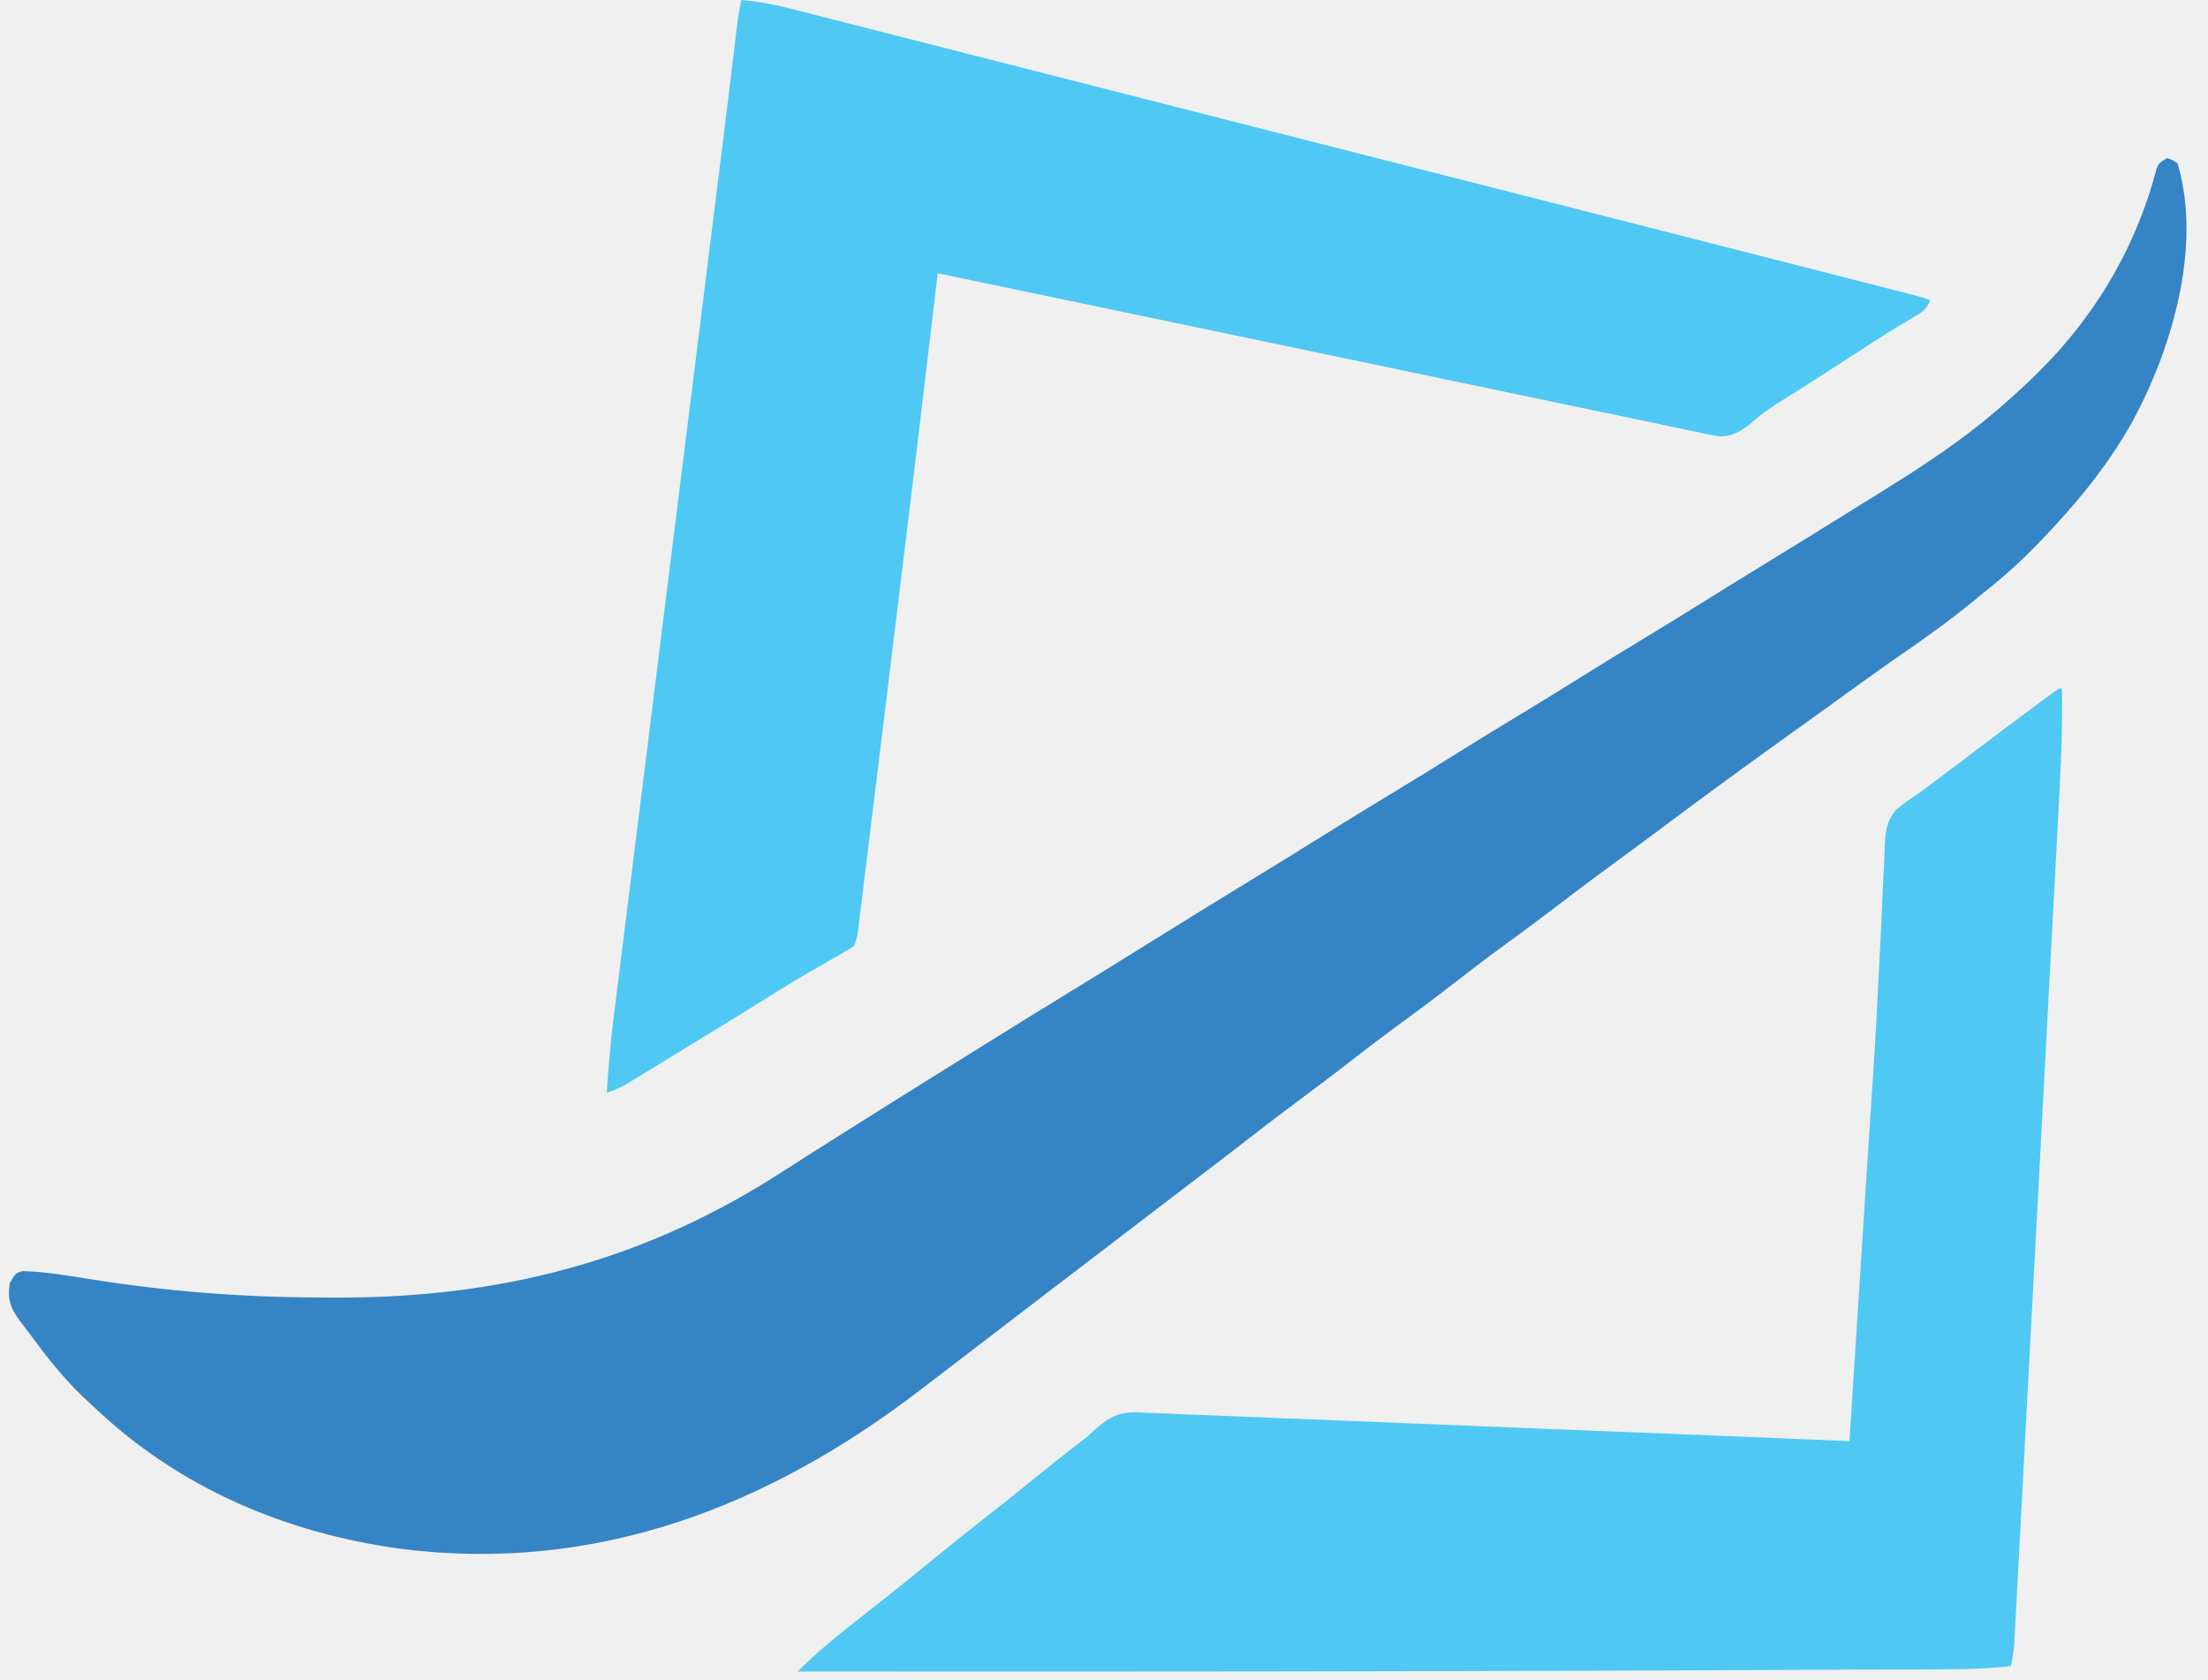
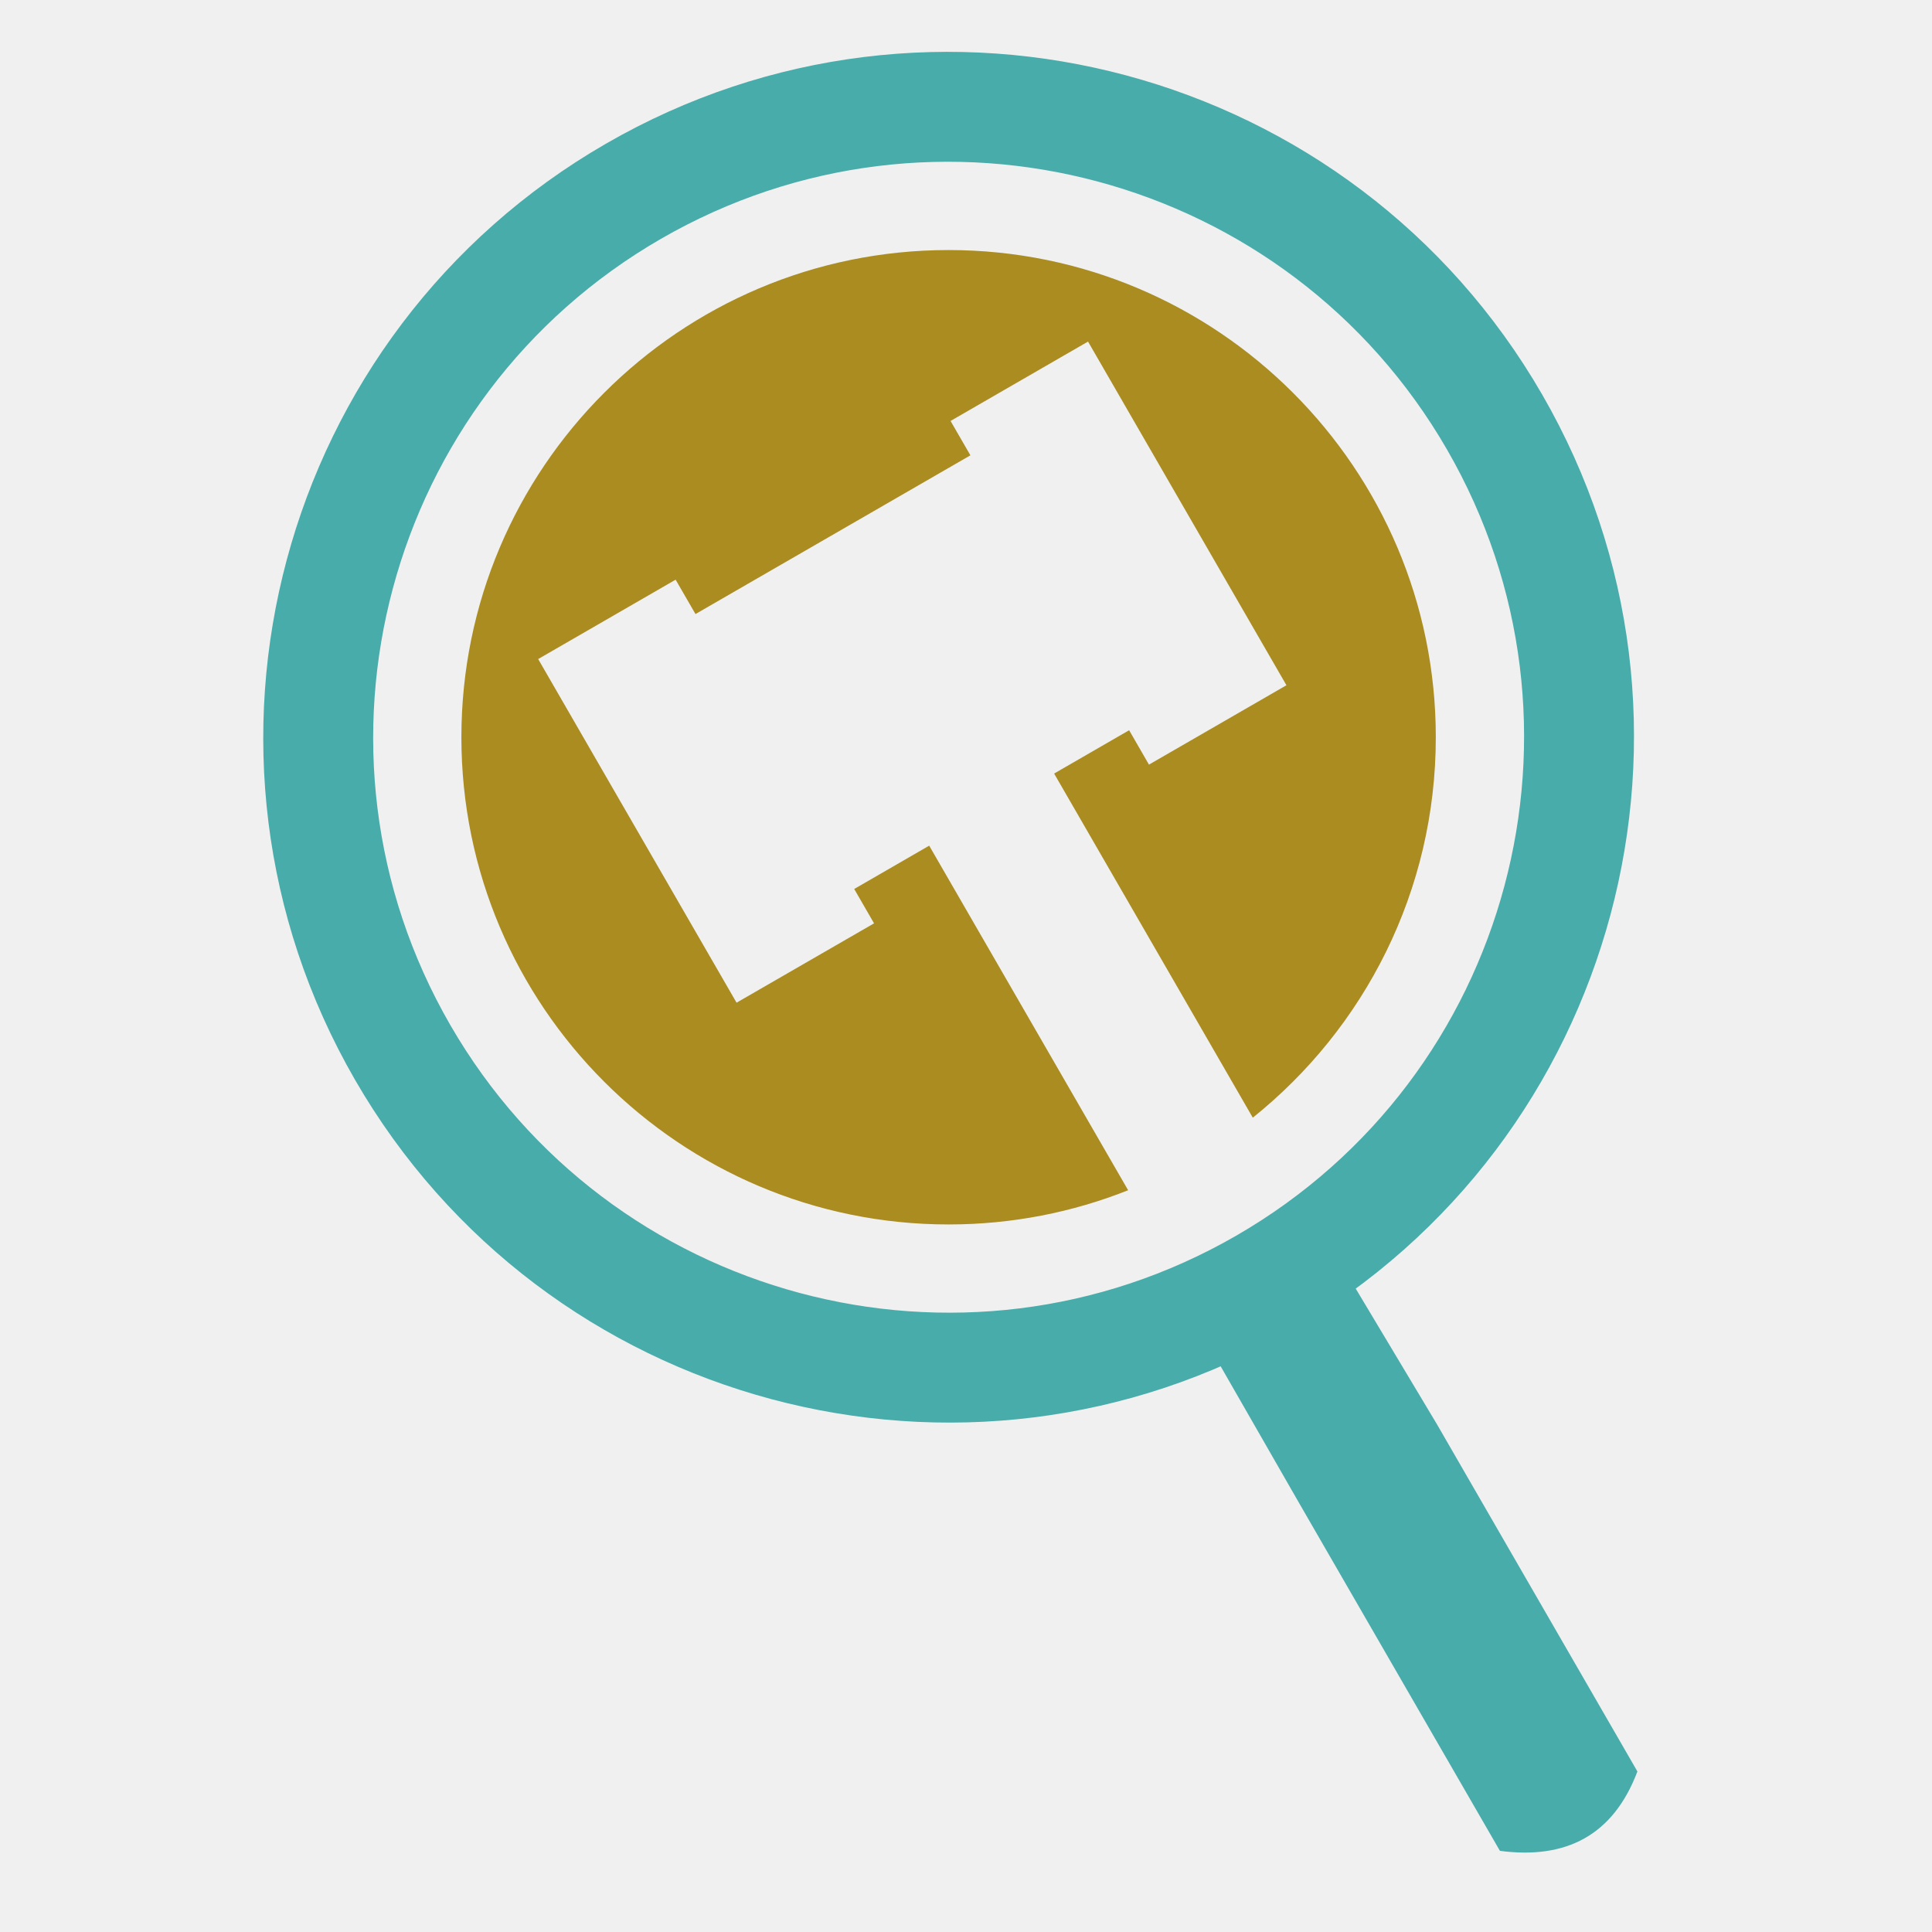
- <svg xmlns="http://www.w3.org/2000/svg" width="71" height="54" viewBox="0 0 71 54" fill="none">
-   <g clip-path="url(#clip0_173_39)">
-     <path d="M69.676 5.082C69.842 5.133 69.842 5.133 70.022 5.254C70.812 7.924 69.845 11.214 68.56 13.572C67.766 14.991 66.737 16.232 65.611 17.398C65.57 17.44 65.53 17.483 65.488 17.526C64.929 18.106 64.34 18.622 63.708 19.121C63.612 19.199 63.516 19.277 63.421 19.356C62.679 19.962 61.907 20.514 61.118 21.058C60.706 21.342 60.298 21.632 59.892 21.925C59.828 21.971 59.765 22.017 59.699 22.064C59.572 22.156 59.444 22.249 59.316 22.341C58.993 22.574 58.669 22.807 58.346 23.039C58.216 23.133 58.086 23.226 57.956 23.32C57.698 23.505 57.44 23.691 57.181 23.876C55.872 24.815 54.574 25.768 53.285 26.734C52.799 27.097 52.311 27.457 51.822 27.814C51.16 28.297 50.508 28.79 49.857 29.287C49.355 29.668 48.85 30.043 48.34 30.414C47.739 30.852 47.15 31.302 46.564 31.76C46.101 32.12 45.631 32.47 45.157 32.815C44.553 33.255 43.959 33.706 43.37 34.166C42.889 34.54 42.403 34.906 41.913 35.27C41.291 35.733 40.674 36.203 40.062 36.679C39.441 37.162 38.815 37.638 38.189 38.114C37.938 38.305 37.688 38.496 37.438 38.688C37.348 38.757 37.258 38.826 37.165 38.897C37.077 38.965 36.988 39.033 36.897 39.102C36.215 39.626 35.532 40.147 34.848 40.668C34.291 41.092 33.734 41.518 33.178 41.945C32.991 42.088 32.804 42.232 32.616 42.375C32.523 42.447 32.429 42.519 32.335 42.591C32.148 42.734 31.96 42.878 31.773 43.021C31.727 43.057 31.68 43.092 31.633 43.129C31.538 43.201 31.444 43.273 31.35 43.345C31.124 43.518 30.898 43.691 30.673 43.864C30.441 44.042 30.209 44.22 29.977 44.397C29.852 44.493 29.727 44.588 29.602 44.684C24.713 48.432 19.195 50.587 12.92 49.804C9.193 49.299 5.764 47.848 3.032 45.249C2.913 45.136 2.792 45.024 2.671 44.912C2.02 44.292 1.483 43.605 0.952 42.882C0.852 42.746 0.749 42.612 0.646 42.478C0.333 42.054 0.233 41.783 0.314 41.256C0.504 40.929 0.504 40.929 0.731 40.869C1.435 40.889 2.123 41.005 2.818 41.117C5.299 41.514 7.723 41.71 10.237 41.718C10.407 41.719 10.577 41.72 10.746 41.721C16.086 41.746 20.749 40.54 25.212 37.64C25.628 37.371 26.046 37.106 26.465 36.842C26.543 36.792 26.621 36.742 26.702 36.691C28.076 35.821 29.456 34.959 30.837 34.1C31.097 33.938 31.357 33.776 31.617 33.614C32.604 32.998 33.594 32.387 34.586 31.78C35.31 31.337 36.031 30.89 36.752 30.441C37.785 29.797 38.821 29.158 39.859 28.522C40.048 28.407 40.238 28.291 40.427 28.175C40.522 28.117 40.616 28.059 40.714 27.999C41.352 27.609 41.987 27.215 42.622 26.818C43.372 26.35 44.127 25.889 44.885 25.431C45.483 25.07 46.077 24.702 46.67 24.331C47.426 23.859 48.186 23.394 48.95 22.933C49.548 22.572 50.142 22.204 50.735 21.834C51.41 21.412 52.087 20.996 52.768 20.585C53.53 20.125 54.288 19.657 55.043 19.185C55.681 18.787 56.321 18.393 56.962 18.001C57.952 17.395 58.939 16.784 59.923 16.169C60.15 16.027 60.378 15.886 60.605 15.746C61.867 14.963 63.1 14.146 64.227 13.178C64.296 13.119 64.364 13.06 64.434 13C64.657 12.805 64.875 12.605 65.092 12.402C65.137 12.36 65.183 12.318 65.229 12.274C67.233 10.393 68.648 8.091 69.345 5.429C69.416 5.254 69.416 5.254 69.676 5.082Z" fill="#3584C5" />
-     <path d="M23.838 0C24.385 0.05 24.897 0.142 25.428 0.279C25.506 0.299 25.584 0.319 25.664 0.339C25.921 0.404 26.179 0.47 26.436 0.537C26.62 0.583 26.804 0.63 26.988 0.677C27.483 0.803 27.979 0.93 28.474 1.057C28.995 1.19 29.515 1.322 30.036 1.455C30.883 1.671 31.73 1.887 32.577 2.103C33.646 2.376 34.715 2.649 35.784 2.921C36.093 2.999 36.401 3.078 36.709 3.156C36.784 3.175 36.859 3.194 36.936 3.214C37.765 3.425 38.594 3.636 39.423 3.848C41.029 4.257 42.635 4.667 44.241 5.076C44.783 5.214 45.325 5.352 45.867 5.49C47.358 5.87 48.848 6.249 50.339 6.629C53.297 7.382 56.255 8.135 59.212 8.893C59.399 8.941 59.586 8.989 59.773 9.037C60.113 9.124 60.453 9.211 60.793 9.298C60.893 9.324 60.993 9.349 61.096 9.376C61.186 9.399 61.277 9.422 61.37 9.446C61.448 9.466 61.527 9.486 61.608 9.507C61.761 9.548 61.914 9.596 62.065 9.646C61.945 10.004 61.699 10.098 61.389 10.282C61.261 10.359 61.134 10.437 61.006 10.514C60.939 10.556 60.871 10.597 60.801 10.639C60.456 10.851 60.118 11.072 59.778 11.294C59.292 11.61 58.805 11.924 58.317 12.236C58.224 12.296 58.13 12.355 58.035 12.417C57.846 12.536 57.658 12.655 57.469 12.772C57.038 13.041 56.625 13.301 56.257 13.652C55.933 13.889 55.673 14.048 55.266 14.028C54.995 13.984 54.73 13.928 54.463 13.868C54.363 13.848 54.264 13.827 54.162 13.806C53.956 13.762 53.749 13.718 53.544 13.674C53.267 13.614 52.99 13.556 52.713 13.5C52.179 13.391 51.646 13.279 51.112 13.167C50.909 13.125 50.705 13.082 50.502 13.04C50.01 12.937 49.518 12.834 49.026 12.731C48.449 12.61 47.871 12.489 47.293 12.368C46.493 12.201 45.693 12.033 44.894 11.866C42.95 11.459 41.006 11.053 39.062 10.647C38.918 10.617 38.774 10.586 38.63 10.556C38.061 10.438 37.492 10.319 36.923 10.2C35.503 9.903 34.083 9.607 32.663 9.31C32.363 9.247 32.063 9.185 31.763 9.122C31.226 9.01 30.689 8.897 30.151 8.785C30.145 8.841 30.138 8.896 30.132 8.953C29.625 13.288 29.099 17.622 28.567 21.954C28.48 22.667 28.392 23.381 28.305 24.094C28.22 24.792 28.134 25.49 28.049 26.188C27.998 26.601 27.948 27.013 27.897 27.426C27.85 27.808 27.803 28.191 27.756 28.573C27.739 28.713 27.722 28.854 27.705 28.994C27.682 29.184 27.658 29.374 27.635 29.565C27.622 29.671 27.609 29.778 27.595 29.887C27.557 30.145 27.557 30.145 27.47 30.403C27.308 30.522 27.308 30.522 27.094 30.643C27.016 30.689 26.938 30.734 26.857 30.78C26.772 30.828 26.687 30.876 26.6 30.926C26.424 31.027 26.247 31.129 26.071 31.231C25.985 31.281 25.898 31.331 25.809 31.383C25.501 31.562 25.198 31.748 24.897 31.938C24.011 32.494 23.119 33.039 22.226 33.585C22.033 33.703 21.84 33.821 21.646 33.94C21.373 34.107 21.1 34.274 20.827 34.441C20.744 34.491 20.662 34.542 20.577 34.594C20.462 34.665 20.462 34.665 20.344 34.736C20.277 34.777 20.211 34.818 20.142 34.86C19.938 34.973 19.731 35.056 19.514 35.141C19.563 34.273 19.643 33.414 19.753 32.552C19.768 32.426 19.784 32.301 19.799 32.176C19.841 31.836 19.884 31.495 19.927 31.155C19.973 30.787 20.019 30.418 20.064 30.05C20.144 29.412 20.224 28.774 20.303 28.136C20.419 27.211 20.535 26.286 20.65 25.361C20.837 23.855 21.025 22.349 21.213 20.844C21.395 19.389 21.577 17.934 21.758 16.48C21.769 16.39 21.78 16.301 21.792 16.209C21.87 15.582 21.948 14.955 22.026 14.328C22.114 13.628 22.201 12.928 22.288 12.229C22.299 12.143 22.31 12.058 22.321 11.971C22.466 10.802 22.612 9.633 22.758 8.464C22.817 7.993 22.876 7.522 22.935 7.051C22.98 6.687 23.025 6.324 23.071 5.96C23.113 5.627 23.154 5.293 23.196 4.959C23.212 4.832 23.228 4.705 23.244 4.577C23.331 3.873 23.418 3.168 23.503 2.464C23.511 2.398 23.519 2.332 23.527 2.264C23.565 1.95 23.603 1.635 23.64 1.321C23.654 1.21 23.667 1.099 23.681 0.985C23.698 0.84 23.698 0.84 23.716 0.691C23.748 0.458 23.788 0.23 23.838 0Z" fill="#4FC8F4" />
-     <path d="M66.303 22.135C66.331 23.572 66.25 25.004 66.172 26.438C66.153 26.797 66.134 27.155 66.116 27.513C66.079 28.213 66.042 28.912 66.004 29.612C65.961 30.427 65.917 31.242 65.874 32.057C65.797 33.511 65.72 34.965 65.642 36.419C65.567 37.83 65.492 39.24 65.418 40.651C65.336 42.189 65.255 43.728 65.173 45.266C65.164 45.43 65.156 45.594 65.147 45.758C65.14 45.879 65.14 45.879 65.134 46.002C65.103 46.57 65.073 47.139 65.043 47.707C65.007 48.398 64.97 49.09 64.933 49.781C64.914 50.134 64.895 50.487 64.877 50.84C64.86 51.162 64.843 51.485 64.825 51.808C64.816 51.98 64.807 52.152 64.798 52.325C64.79 52.478 64.79 52.478 64.781 52.634C64.776 52.722 64.772 52.811 64.767 52.901C64.747 53.131 64.71 53.348 64.659 53.572C63.716 53.677 62.773 53.673 61.825 53.676C61.643 53.677 61.461 53.678 61.279 53.678C60.782 53.681 60.285 53.683 59.789 53.684C59.256 53.686 58.723 53.689 58.19 53.691C57.156 53.695 56.121 53.699 55.087 53.703C54.311 53.706 53.535 53.708 52.76 53.712C45.184 53.741 37.609 53.753 25.654 53.744C25.958 53.439 26.269 53.149 26.6 52.872C26.649 52.831 26.698 52.79 26.748 52.748C27.142 52.419 27.545 52.101 27.951 51.786C28.339 51.485 28.722 51.179 29.103 50.87C29.16 50.823 29.218 50.776 29.277 50.728C29.453 50.585 29.629 50.442 29.805 50.299C30.513 49.724 31.222 49.151 31.943 48.591C32.33 48.289 32.711 47.982 33.092 47.672C33.667 47.205 34.246 46.74 34.837 46.292C35.003 46.162 35.003 46.162 35.178 45.993C35.643 45.576 35.96 45.397 36.589 45.41C36.723 45.418 36.723 45.418 36.86 45.426C36.957 45.429 37.054 45.432 37.154 45.435C37.478 45.445 37.801 45.461 38.125 45.477C38.358 45.486 38.59 45.494 38.823 45.502C39.324 45.52 39.824 45.54 40.324 45.563C41.046 45.595 41.77 45.623 42.493 45.65C43.666 45.695 44.839 45.742 46.012 45.792C47.151 45.84 48.291 45.887 49.43 45.931C49.501 45.934 49.571 45.937 49.643 45.94C49.996 45.954 50.349 45.967 50.701 45.981C53.624 46.095 56.547 46.215 59.47 46.337C59.476 46.242 59.476 46.242 59.483 46.146C59.584 44.572 59.685 42.999 59.786 41.425C59.83 40.738 59.875 40.05 59.919 39.363C59.928 39.216 59.938 39.069 59.947 38.921C59.971 38.553 59.995 38.185 60.018 37.818C60.061 37.152 60.104 36.487 60.148 35.821C60.173 35.449 60.198 35.077 60.222 34.705C60.229 34.595 60.229 34.595 60.237 34.482C60.303 33.48 60.358 32.479 60.404 31.476C60.43 30.935 60.458 30.394 60.487 29.853C60.51 29.416 60.529 28.979 60.545 28.541C60.556 28.272 60.571 28.003 60.586 27.734C60.593 27.61 60.598 27.486 60.601 27.362C60.615 26.847 60.627 26.432 60.974 26.031C61.214 25.833 61.457 25.662 61.719 25.494C61.875 25.378 62.03 25.262 62.184 25.144C62.27 25.081 62.356 25.017 62.445 24.951C62.764 24.715 63.079 24.474 63.394 24.234C64.093 23.702 64.795 23.173 65.503 22.652C65.573 22.6 65.644 22.547 65.717 22.494C65.813 22.423 65.813 22.423 65.912 22.35C65.969 22.309 66.026 22.267 66.084 22.224C66.216 22.135 66.216 22.135 66.303 22.135Z" fill="#4FC8F4" />
+ <svg xmlns="http://www.w3.org/2000/svg" width="160" height="160" viewBox="205 35 85 130" fill="none">
+   <g opacity="0.99">
+     <path fill-rule="evenodd" clip-rule="evenodd" d="M269.943 136.187L263.334 124.667L256.854 124.197L275.356 113.515L272.501 119.667L279.195 130.846L292.678 154.199C291.05 158.501 287.877 160.127 283.427 159.54L269.943 136.187Z" fill="#47ABAA" />
+     <path d="M205.555 83.557C205.555 60.852 223.961 42.445 246.666 42.445C269.371 42.445 287.777 60.852 287.777 83.557C287.777 97.297 281.034 109.462 270.678 116.927L269.959 115.68C279.323 108.545 285.373 97.278 285.373 84.608C285.373 63.059 267.878 45.565 246.33 45.564C224.781 45.564 207.286 63.059 207.285 84.607C207.285 106.157 224.781 123.652 246.33 123.652C251.735 123.652 256.885 122.55 261.568 120.56L262.188 121.633C257.398 123.588 252.159 124.668 246.666 124.668C223.961 124.668 205.555 106.262 205.555 83.557ZM213.546 84.608C213.546 66.516 228.236 51.825 246.329 51.825C264.423 51.825 279.112 66.516 279.112 84.608C279.112 94.96 274.301 104.196 266.798 110.206L253.43 87.051L258.477 84.136L259.811 86.45L269.062 81.109L255.711 57.984L246.461 63.325L247.796 65.638L229.298 76.318L227.961 74.005L218.712 79.346L232.062 102.469L241.313 97.13L239.978 94.818L245.024 91.903L258.41 115.089C254.671 116.574 250.595 117.391 246.33 117.391C228.237 117.391 213.546 102.701 213.546 84.608Z" fill="#A98B1F" />
+     <path fill-rule="evenodd" clip-rule="evenodd" d="M223.273 44.668C245.315 31.942 273.543 39.505 286.269 61.548C298.996 83.591 291.432 111.818 269.39 124.545C247.347 137.271 219.119 129.708 206.392 107.665C193.666 85.622 201.23 57.394 223.273 44.668ZM226.971 51.072C208.463 61.758 202.112 85.46 212.797 103.967C223.482 122.475 247.184 128.826 265.692 118.14C284.2 107.454 290.55 83.753 279.864 65.245C269.179 46.738 245.478 40.387 226.971 51.072Z" fill="#47ABAA" />
  </g>
-   <defs>
-     <clipPath id="clip0_173_39">
-       <rect width="71" height="54" fill="white" />
-     </clipPath>
-   </defs>
</svg>
